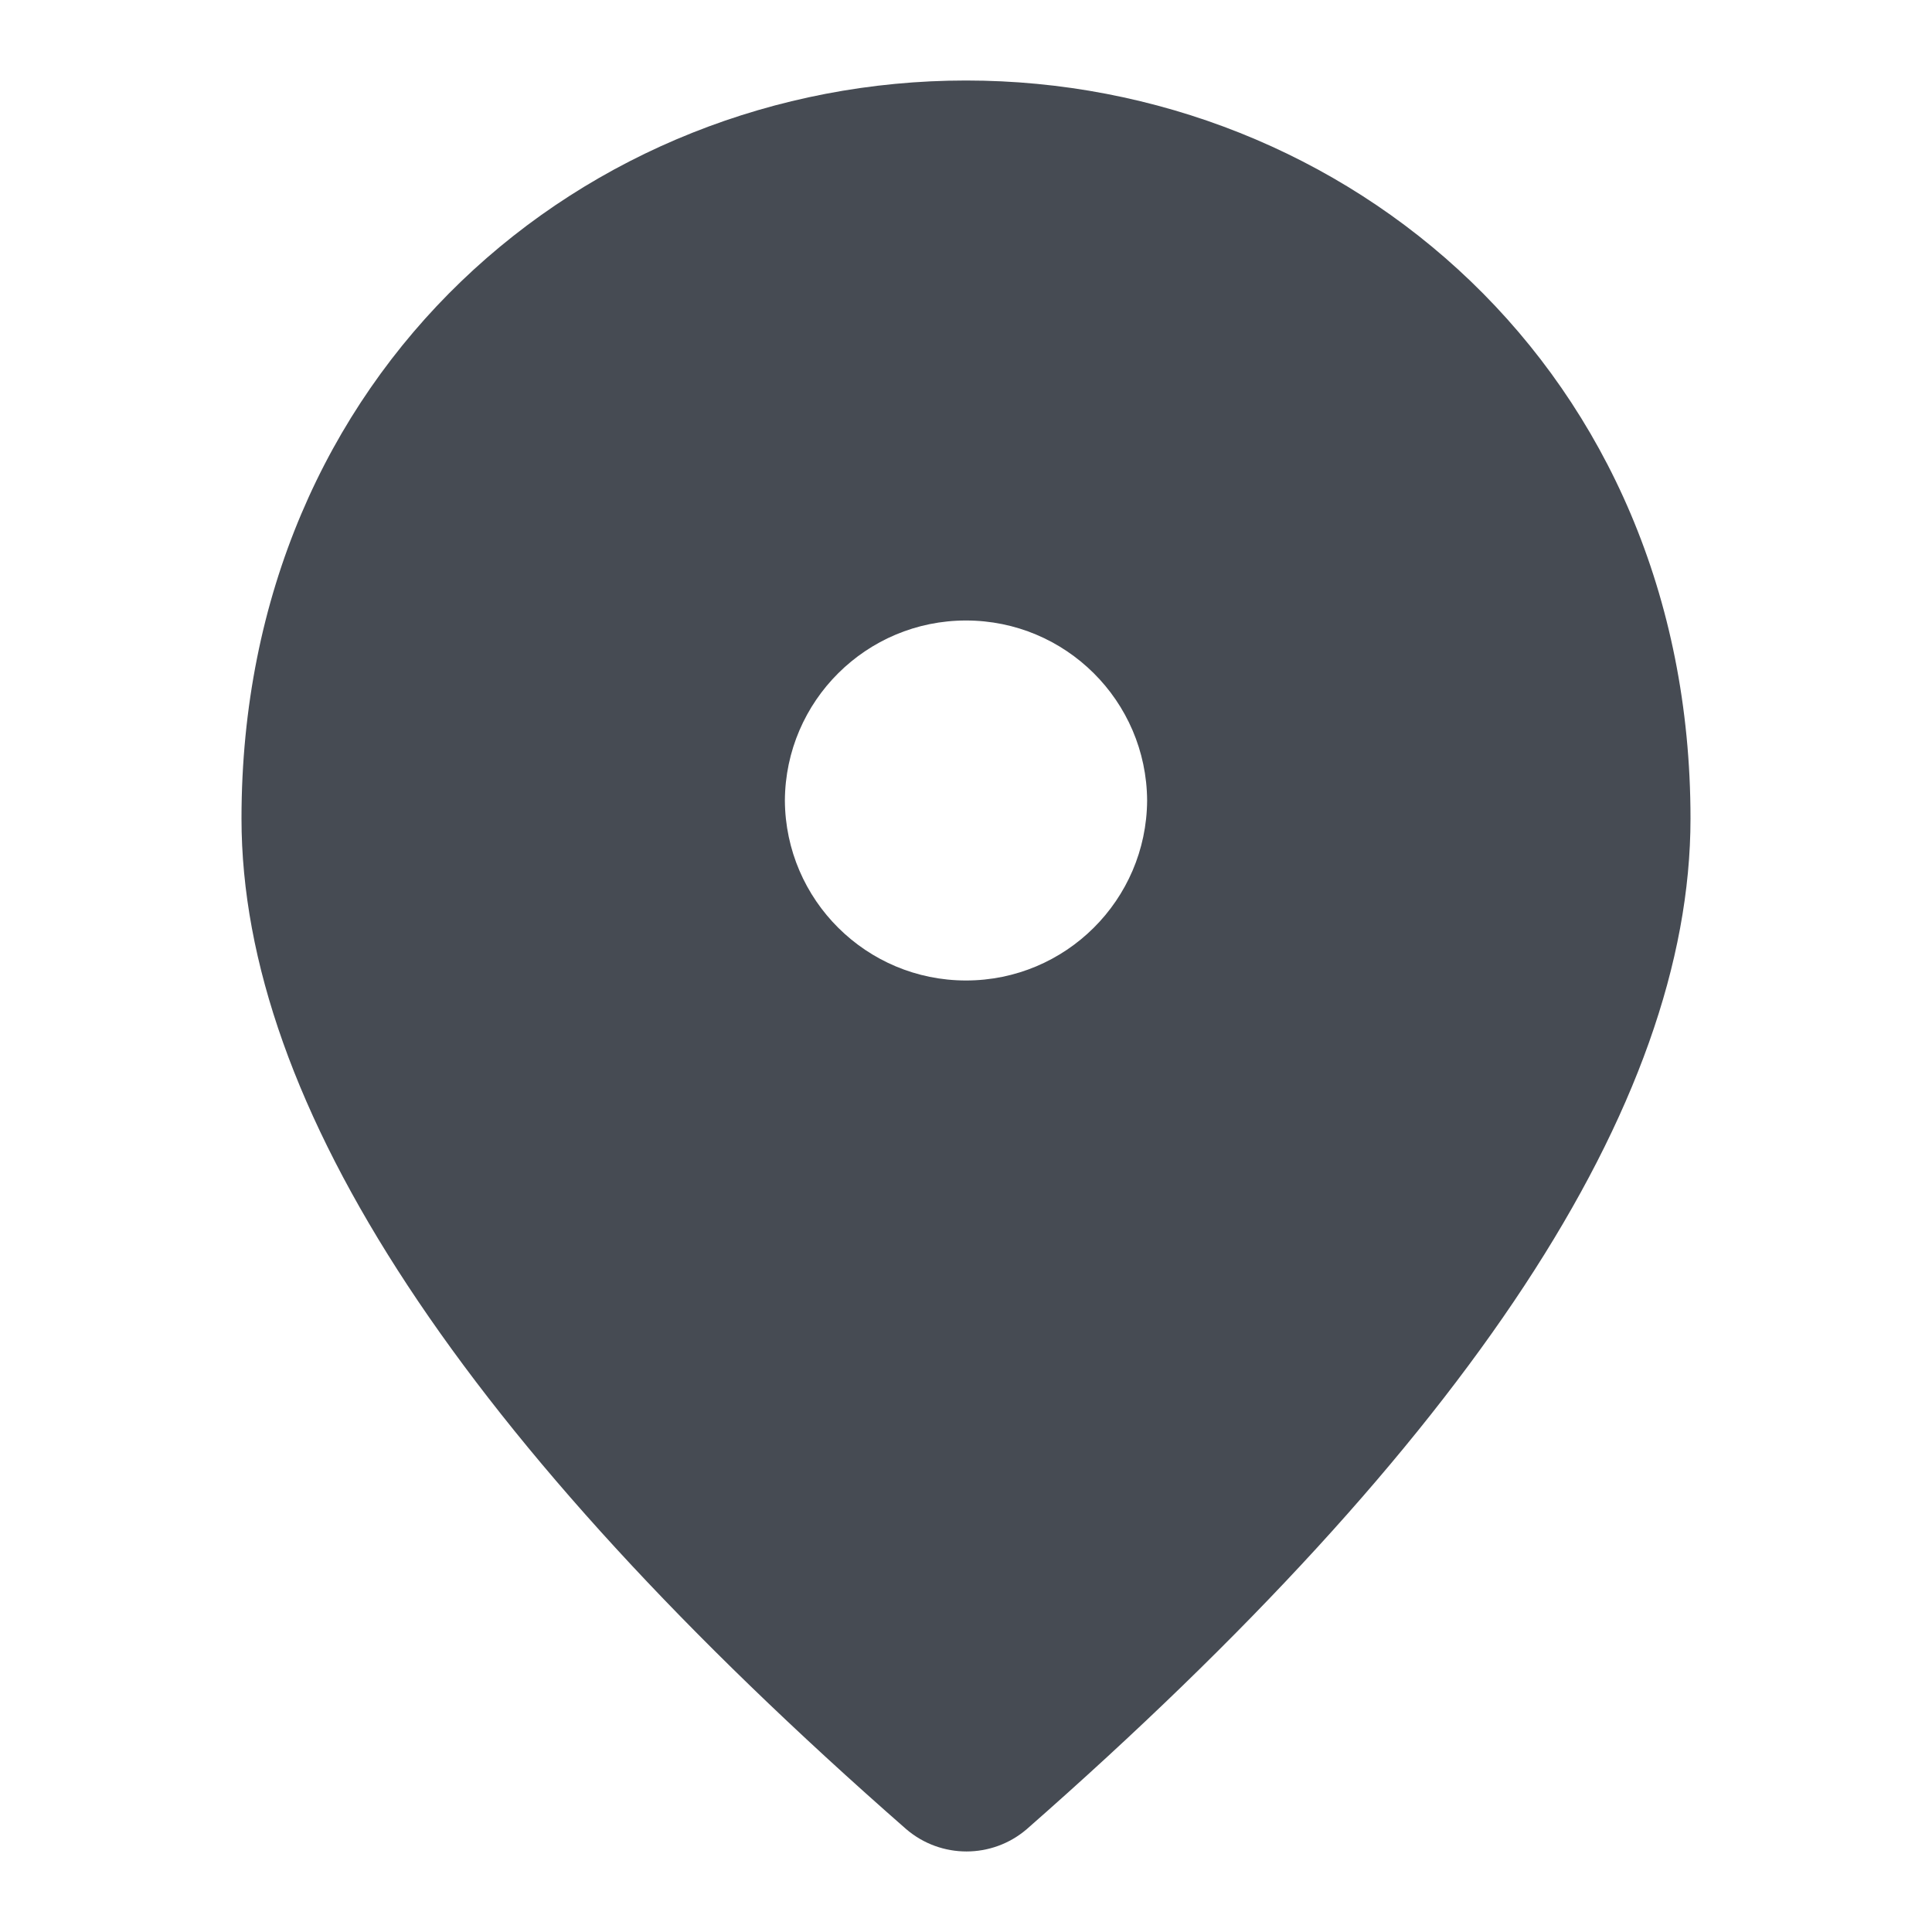
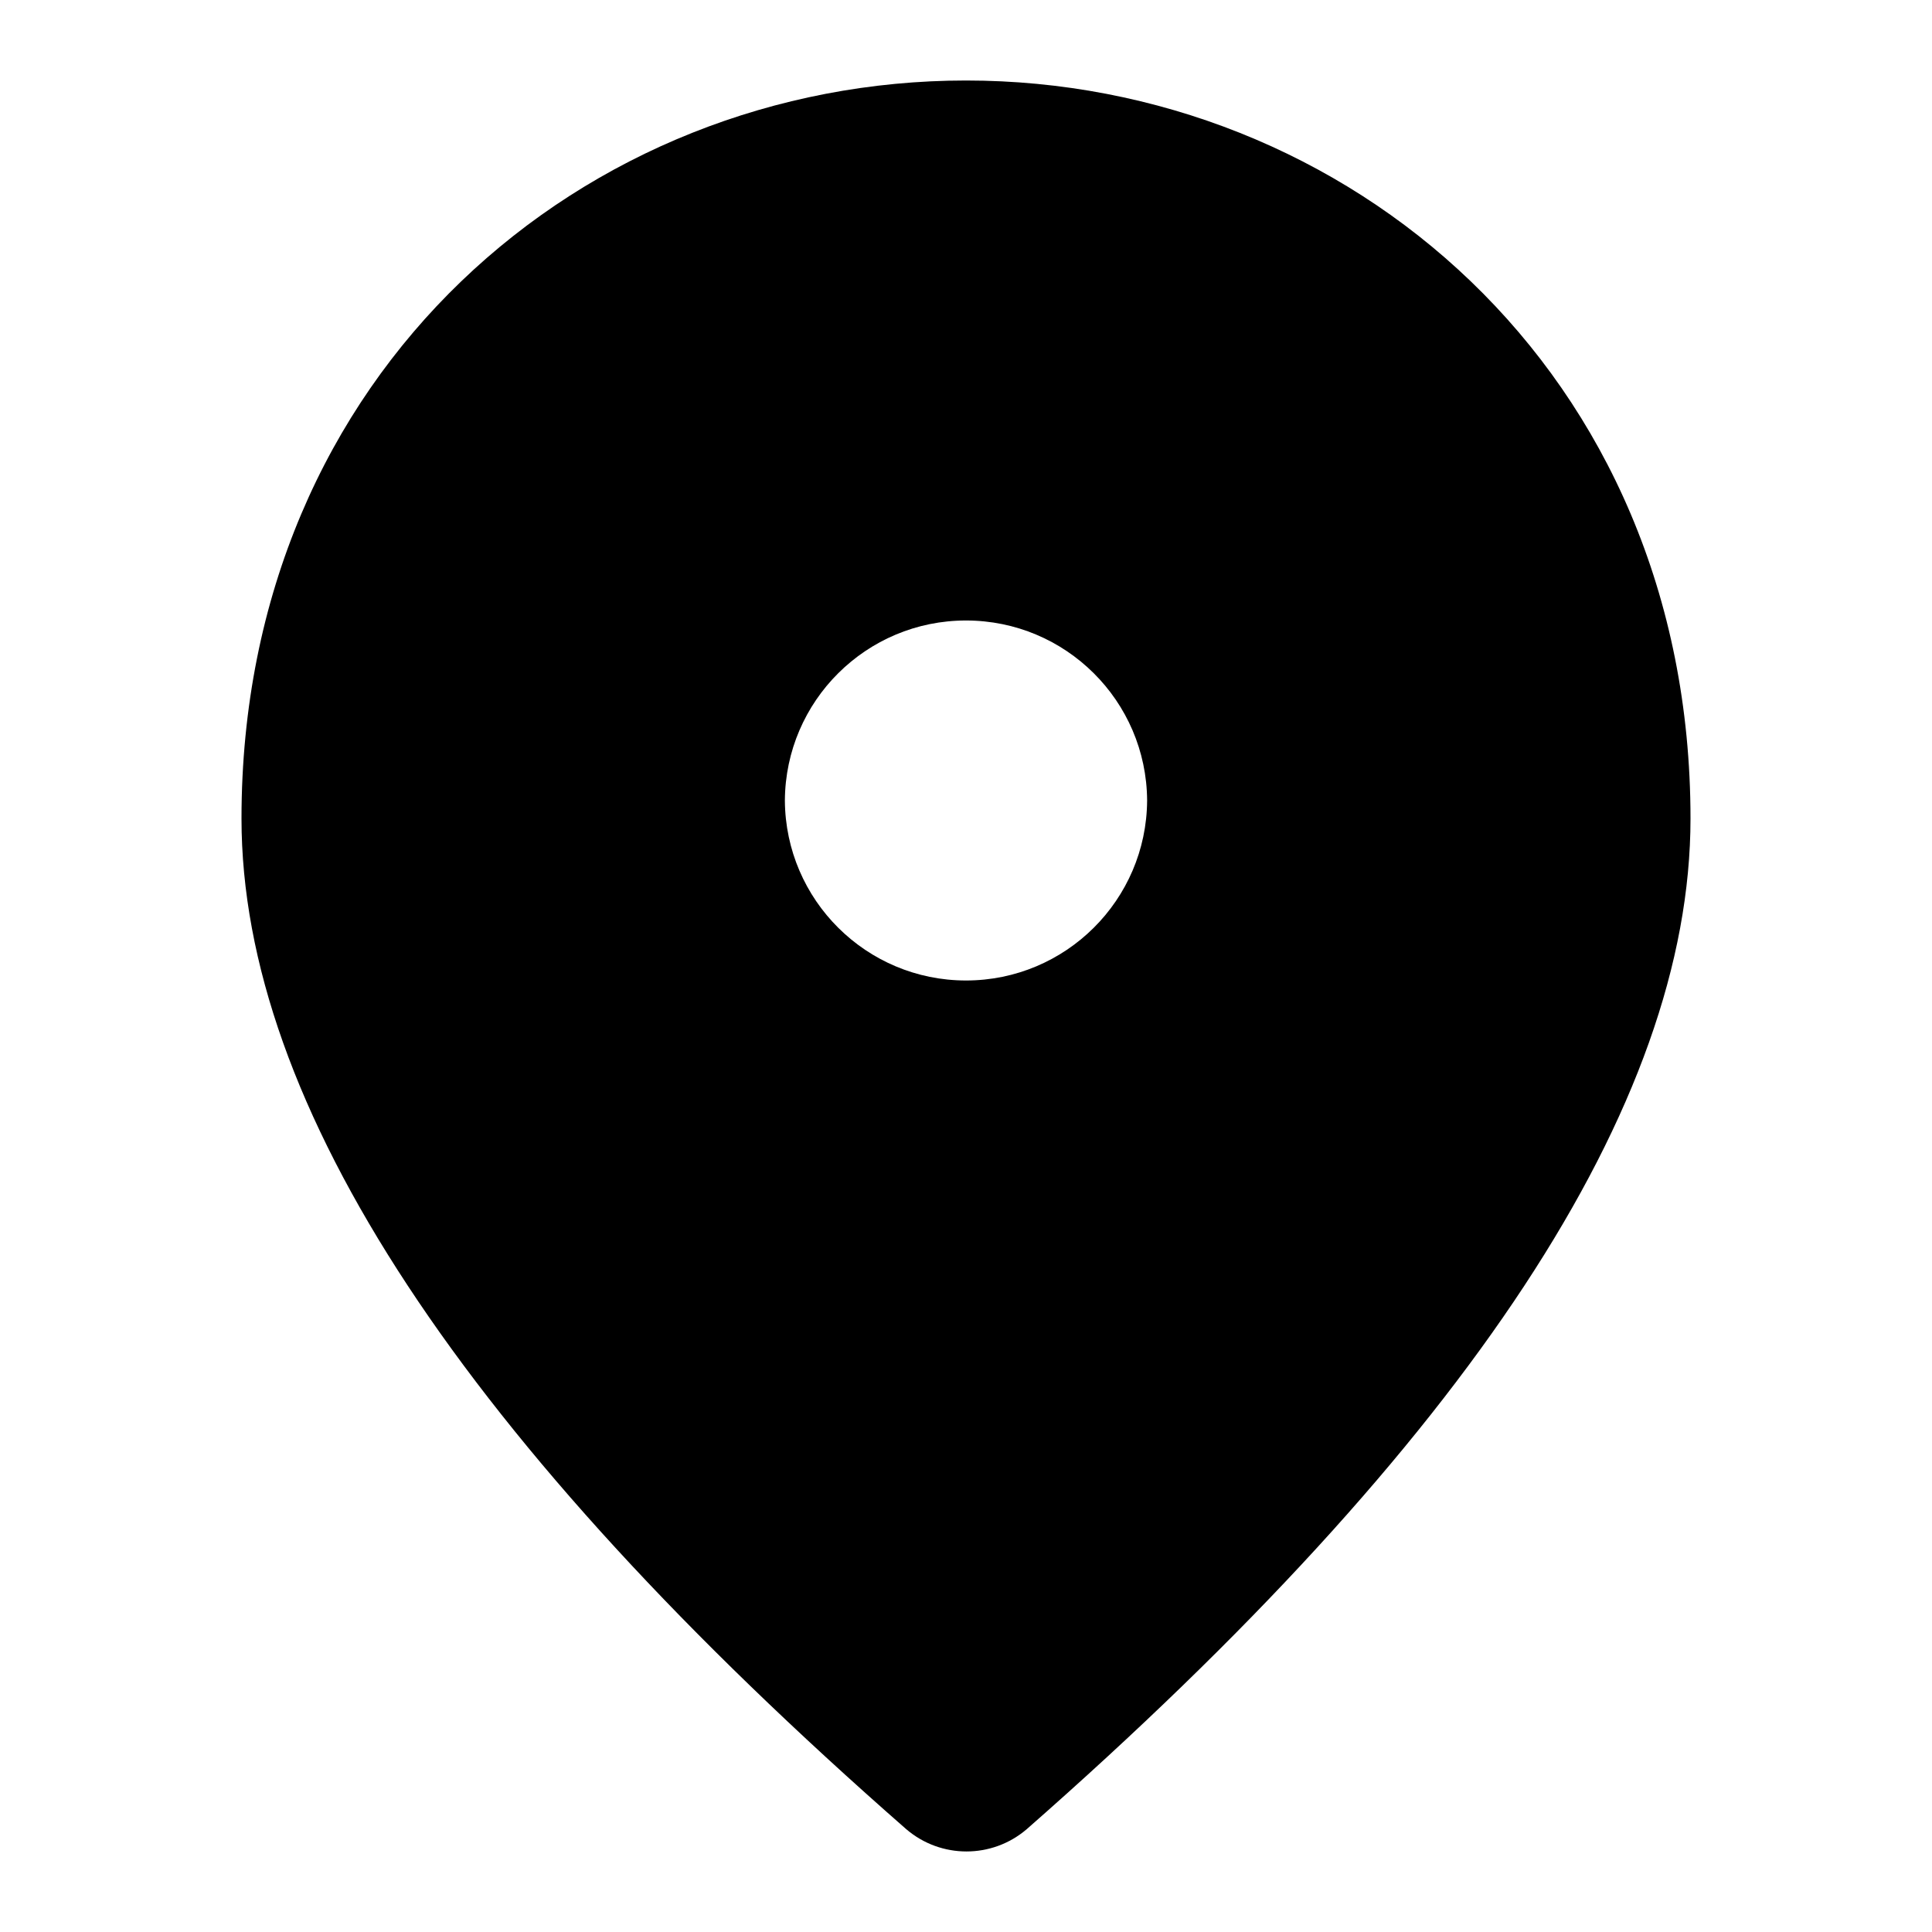
<svg xmlns="http://www.w3.org/2000/svg" width="24" height="24" fill="none" viewBox="0 0 24 24">
-   <path fill="#464B53" d="M12 1c-4.725 0-9 3.6-9 9.168 0 3.555 2.756 7.737 8.258 12.555a1.15 1.15 0 0 0 1.496 0c5.49-4.818 8.246-9 8.246-12.555C21 4.6 16.725 1 12 1Zm0 11.18a2.25 2.25 0 0 1-2.25-2.236A2.25 2.25 0 0 1 12 7.708a2.25 2.25 0 0 1 2.25 2.236A2.25 2.25 0 0 1 12 12.18Z" />
+   <path fill="currentColor" d="M12 1c-4.725 0-9 3.6-9 9.168 0 3.555 2.756 7.737 8.258 12.555a1.15 1.15 0 0 0 1.496 0c5.49-4.818 8.246-9 8.246-12.555C21 4.6 16.725 1 12 1Zm0 11.18a2.25 2.25 0 0 1-2.25-2.236A2.25 2.25 0 0 1 12 7.708a2.25 2.25 0 0 1 2.25 2.236A2.25 2.25 0 0 1 12 12.18Z" />
</svg>
